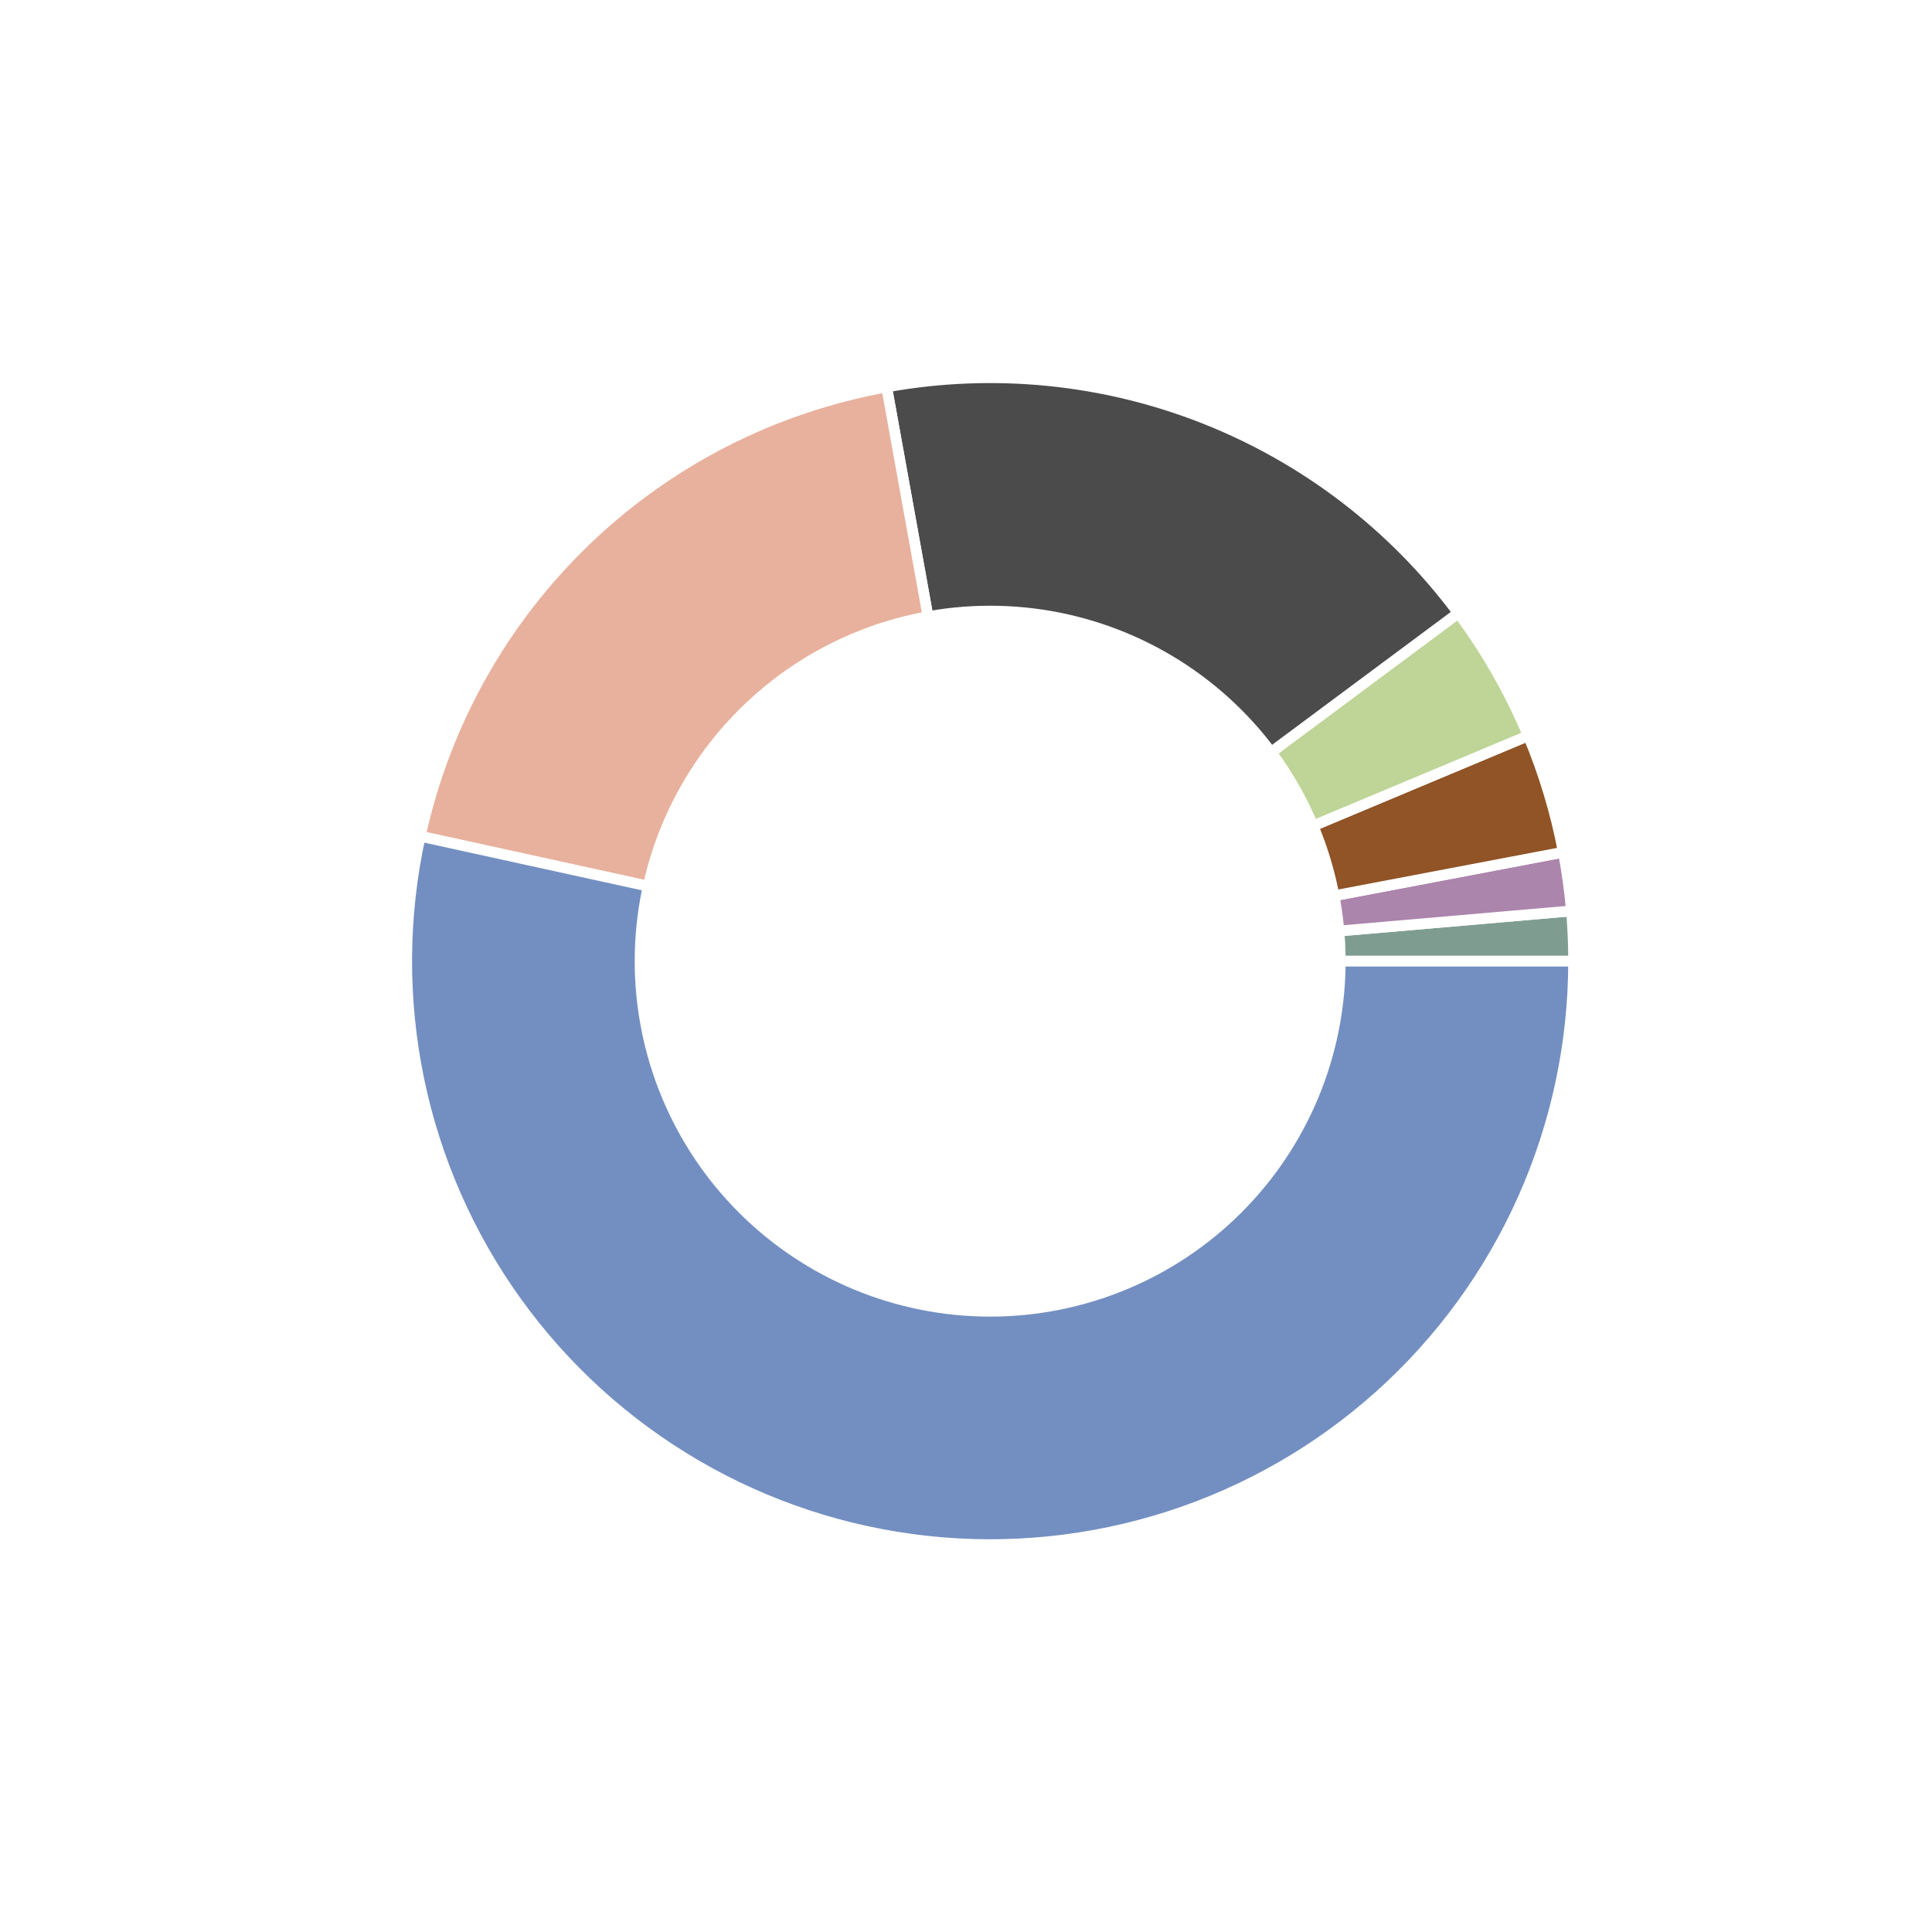
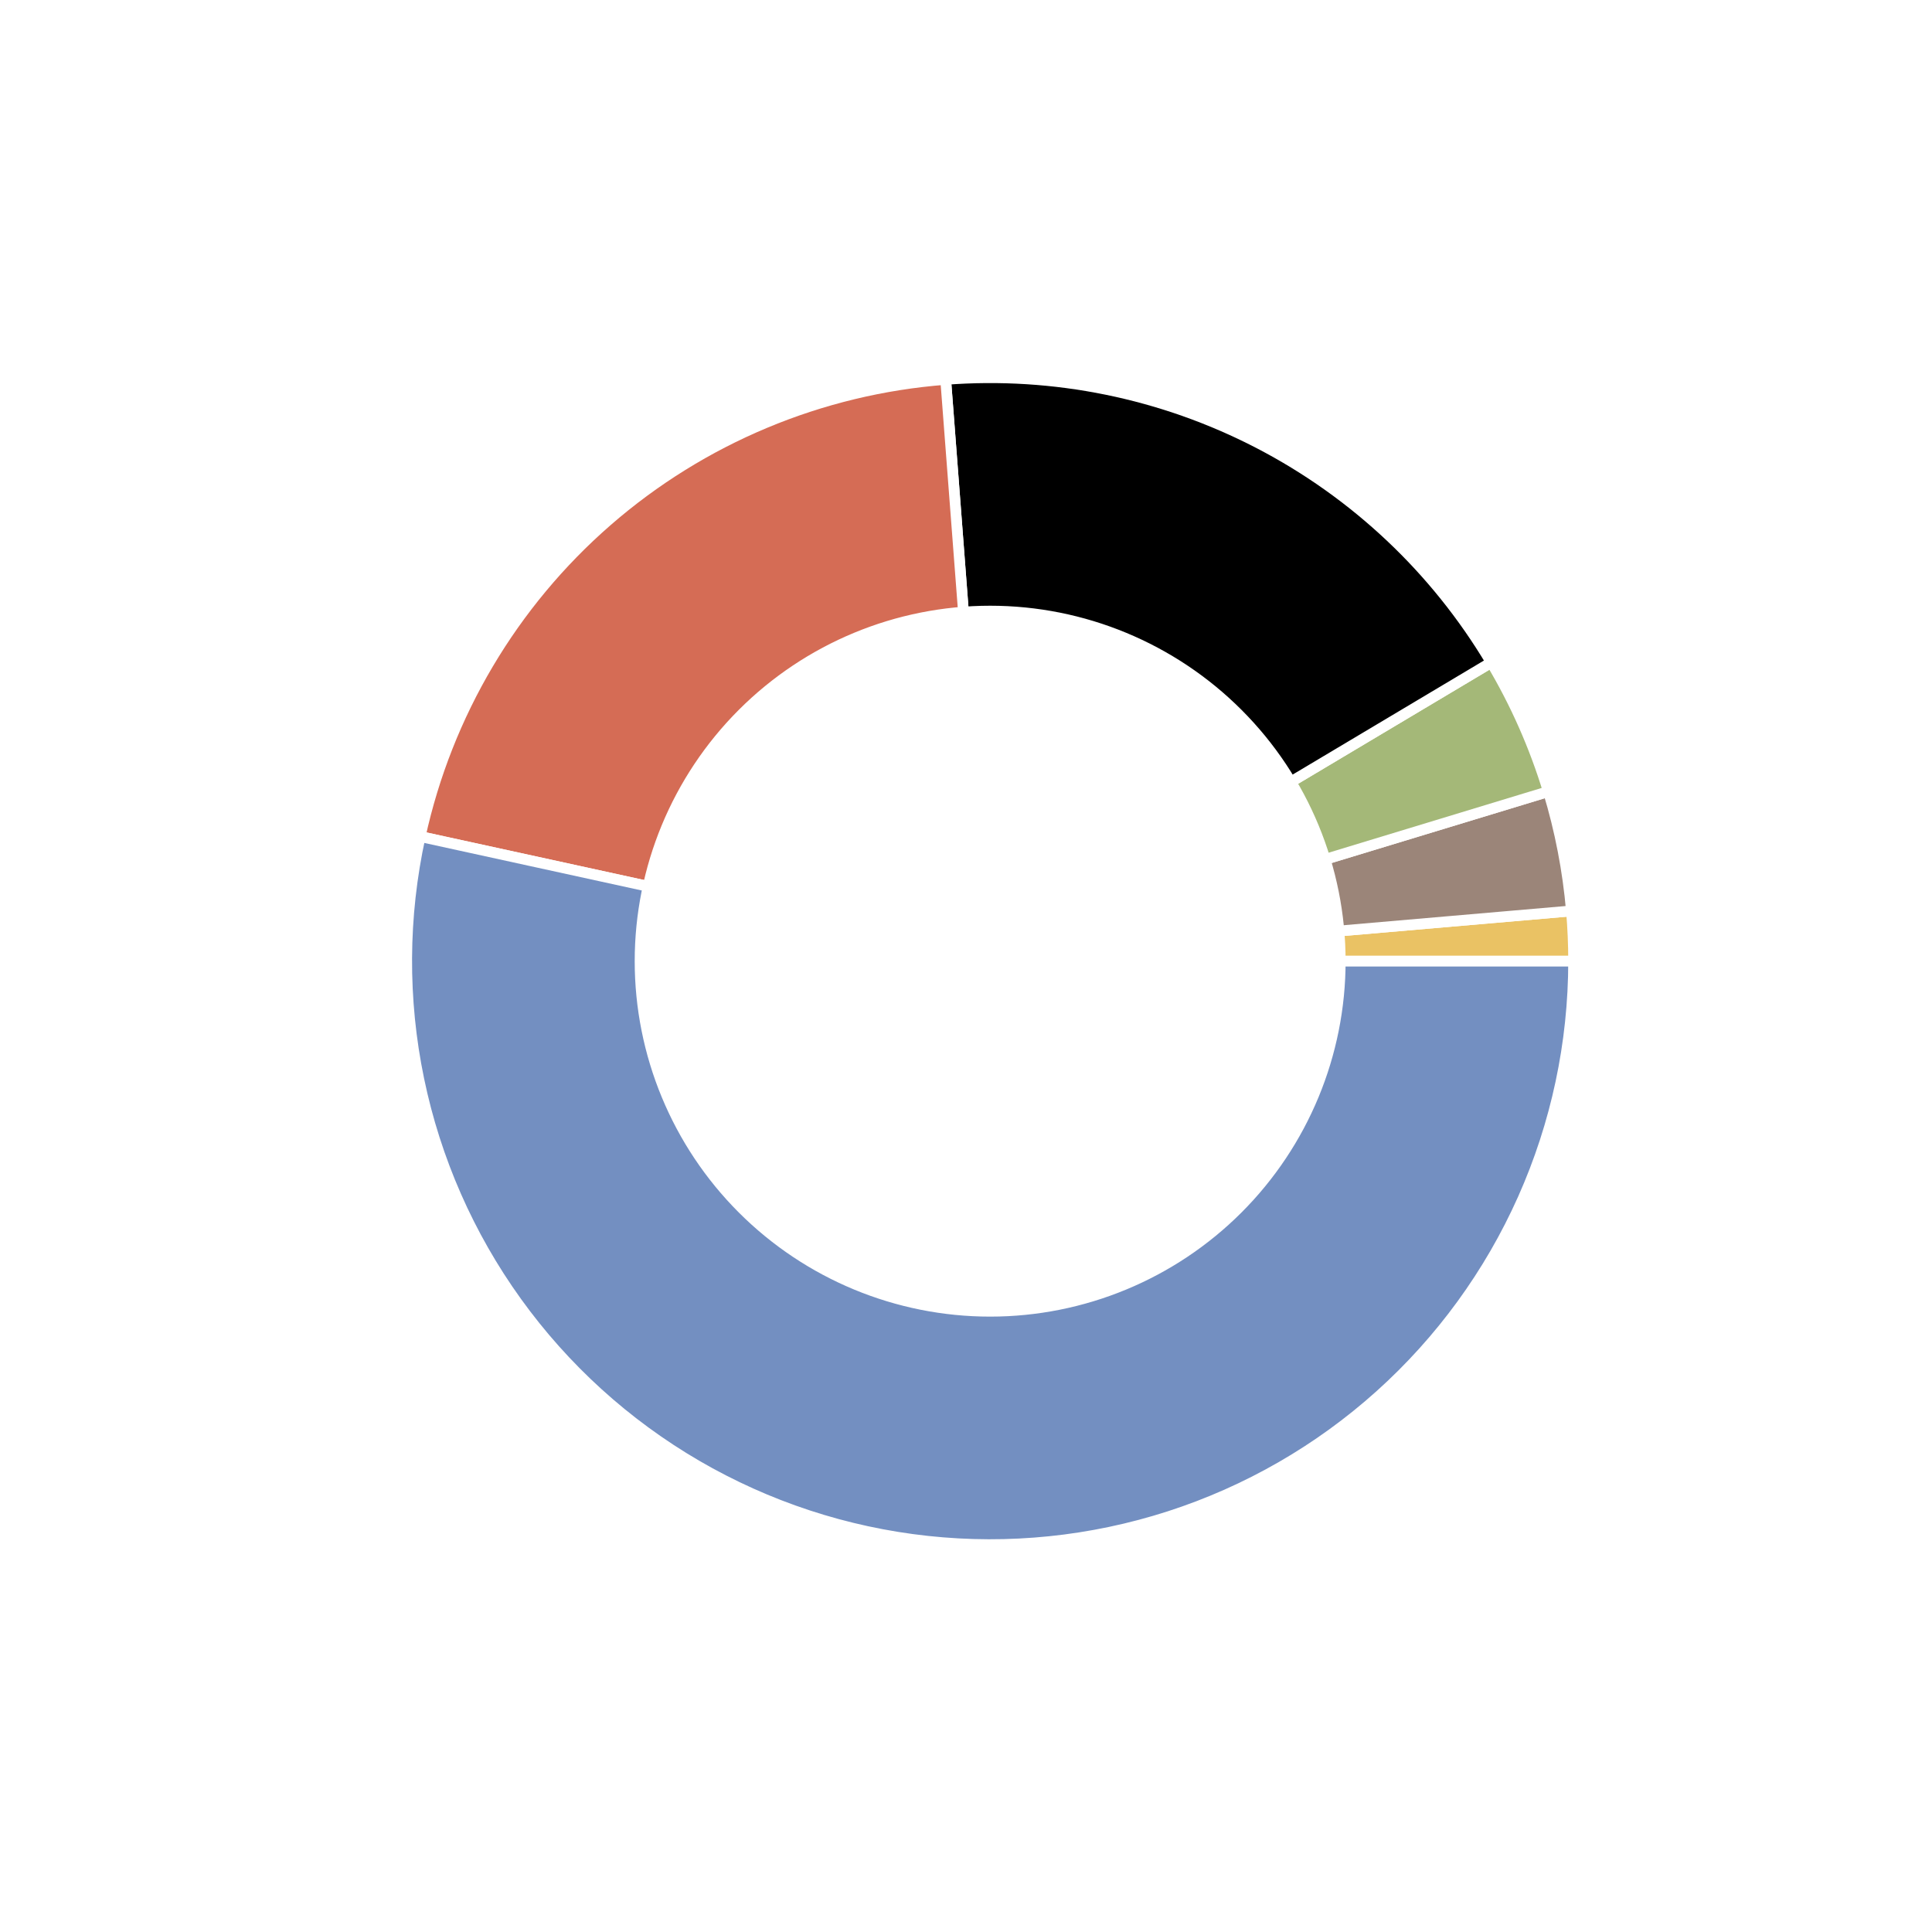
<svg xmlns="http://www.w3.org/2000/svg" height="180pt" version="1.1" viewBox="0 0 180 180" width="180pt">
  <defs>
    <style type="text/css">
*{stroke-linecap:butt;stroke-linejoin:round;}
  </style>
  </defs>
  <g id="figure_1">
    <g id="patch_1">
      <path d="M 0 180  L 180 180  L 180 0  L 0 0  z " style="fill:#ffffff;" />
    </g>
    <g id="axes_1">
      <g id="matplotlib.axis_1" />
      <g id="matplotlib.axis_2" />
      <g id="patch_2">
-         <path d="M 146.61 89.55  C 146.61 88.769 146.593 87.987 146.559 87.206  C 146.526 86.426 146.475 85.646 146.408 84.867  L 92.25 89.55  L 146.61 89.55  z " style="fill:#7e9d90;stroke:#ffffff;stroke-linejoin:miter;" />
+         <path d="M 146.61 89.55  C 146.61 88.769 146.593 87.988 146.559 87.207  C 146.526 86.426 146.475 85.647 146.408 84.868  L 92.25 89.55  L 146.61 89.55  z " style="fill:#eac264;stroke:#ffffff;stroke-linejoin:miter;" />
      </g>
      <g id="patch_3">
-         <path d="M 146.408 84.867  C 146.329 83.949 146.226 83.034 146.1 82.121  C 145.974 81.208 145.825 80.299 145.653 79.394  L 92.25 89.55  L 146.408 84.867  z " style="fill:#ab85ac;stroke:#ffffff;stroke-linejoin:miter;" />
+         <path d="M 146.408 84.868  C 146.245 82.983 145.984 81.108 145.625 79.25  C 145.267 77.393 144.812 75.555 144.261 73.744  L 92.25 89.55  L 146.408 84.868  z " style="fill:#9b8579;stroke:#ffffff;stroke-linejoin:miter;" />
      </g>
      <g id="patch_4">
-         <path d="M 145.653 79.394  C 145.299 77.535 144.849 75.695 144.303 73.883  C 143.758 72.071 143.118 70.289 142.387 68.543  L 92.25 89.55  L 145.653 79.394  z " style="fill:#905426;stroke:#ffffff;stroke-linejoin:miter;" />
+         <path d="M 144.261 73.744  C 143.622 71.641 142.856 69.578 141.967 67.567  C 141.078 65.557 140.068 63.602 138.942 61.713  L 92.25 89.55  L 144.261 73.744  z " style="fill:#a4b878;stroke:#ffffff;stroke-linejoin:miter;" />
      </g>
      <g id="patch_5">
-         <path d="M 142.387 68.543  C 141.537 66.515 140.565 64.54 139.476 62.63  C 138.387 60.719 137.183 58.877 135.871 57.112  L 92.25 89.55  L 142.387 68.543  z " style="fill:#bfd598;stroke:#ffffff;stroke-linejoin:miter;" />
+         <path d="M 138.942 61.713  C 133.762 53.024 126.257 45.951 117.277 41.294  C 108.297 36.636 98.192 34.577 88.106 35.348  L 92.25 89.55  L 138.942 61.713  z " style="stroke:#ffffff;stroke-linejoin:miter;" />
      </g>
      <g id="patch_6">
-         <path d="M 135.871 57.112  C 129.833 48.992 121.646 42.718 112.236 38.997  C 102.826 35.277 92.562 34.257 82.604 36.053  L 92.25 89.55  L 135.871 57.112  z " style="fill:#4b4b4b;stroke:#ffffff;stroke-linejoin:miter;" />
+         <path d="M 88.106 35.348  C 76.452 36.239 65.391 40.865 56.573 48.536  C 47.755 56.207 41.641 66.52 39.145 77.938  L 92.25 89.55  L 88.106 35.348  z " style="fill:#d56c55;stroke:#ffffff;stroke-linejoin:miter;" />
      </g>
      <g id="patch_7">
-         <path d="M 82.604 36.053  C 72.038 37.958 62.269 42.951 54.537 50.4  C 46.805 57.848 41.45 67.423 39.151 77.911  L 92.25 89.55  L 82.604 36.053  z " style="fill:#e8b19d;stroke:#ffffff;stroke-linejoin:miter;" />
+         <path d="M 39.145 77.938  C 37.515 85.393 37.472 93.108 39.021 100.581  C 40.569 108.053 43.674 115.116 48.132 121.309  C 52.591 127.503 58.304 132.688 64.899 136.528  C 71.493 140.367 78.823 142.776 86.41 143.595  C 93.997 144.415 101.672 143.628 108.935 141.286  C 116.198 138.944 122.887 135.098 128.565 130  C 134.243 124.902 138.785 118.665 141.894 111.696  C 145.003 104.727 146.61 97.181 146.61 89.55  L 92.25 89.55  L 39.145 77.938  z " style="fill:#738fc1;stroke:#ffffff;stroke-linejoin:miter;" />
      </g>
      <g id="patch_8">
-         <path d="M 39.151 77.911  C 37.517 85.366 37.471 93.082 39.016 100.557  C 40.561 108.031 43.664 115.096 48.12 121.292  C 52.577 127.488 58.289 132.677 64.883 136.519  C 71.478 140.361 78.808 142.772 86.396 143.594  C 93.984 144.416 101.661 143.63 108.925 141.289  C 116.189 138.948 122.88 135.103 128.56 130.005  C 134.24 124.907 138.783 118.67 141.893 111.7  C 145.003 104.73 146.61 97.182 146.61 89.55  L 92.25 89.55  L 39.151 77.911  z " style="fill:#738fc1;stroke:#ffffff;stroke-linejoin:miter;" />
-       </g>
-       <g id="patch_9">
-         <path clip-path="url(#p8e375b9013)" d="M 92.25 122.166  C 100.9 122.166 109.197 118.729 115.313 112.613  C 121.429 106.497 124.866 98.2 124.866 89.55  C 124.866 80.9 121.429 72.603 115.313 66.487  C 109.197 60.371 100.9 56.934 92.25 56.934  C 83.6 56.934 75.303 60.371 69.187 66.487  C 63.071 72.603 59.634 80.9 59.634 89.55  C 59.634 98.2 63.071 106.497 69.187 112.613  C 75.303 118.729 83.6 122.166 92.25 122.166  z " style="fill:#ffffff;stroke:#ffffff;stroke-linejoin:miter;" />
+         <path clip-path="url(#pe20a3bd43b)" d="M 92.25 122.166  C 100.9 122.166 109.197 118.729 115.313 112.613  C 121.429 106.497 124.866 98.2 124.866 89.55  C 124.866 80.9 121.429 72.603 115.313 66.487  C 109.197 60.371 100.9 56.934 92.25 56.934  C 83.6 56.934 75.303 60.371 69.187 66.487  C 63.071 72.603 59.634 80.9 59.634 89.55  C 59.634 98.2 63.071 106.497 69.187 112.613  C 75.303 118.729 83.6 122.166 92.25 122.166  z " style="fill:#ffffff;stroke:#ffffff;stroke-linejoin:miter;" />
      </g>
    </g>
  </g>
  <defs>
-     <clipPath id="p8e375b9013">
+     <clipPath id="pe20a3bd43b">
      <rect height="135.9" width="135.9" x="24.3" y="21.6" />
    </clipPath>
  </defs>
</svg>
